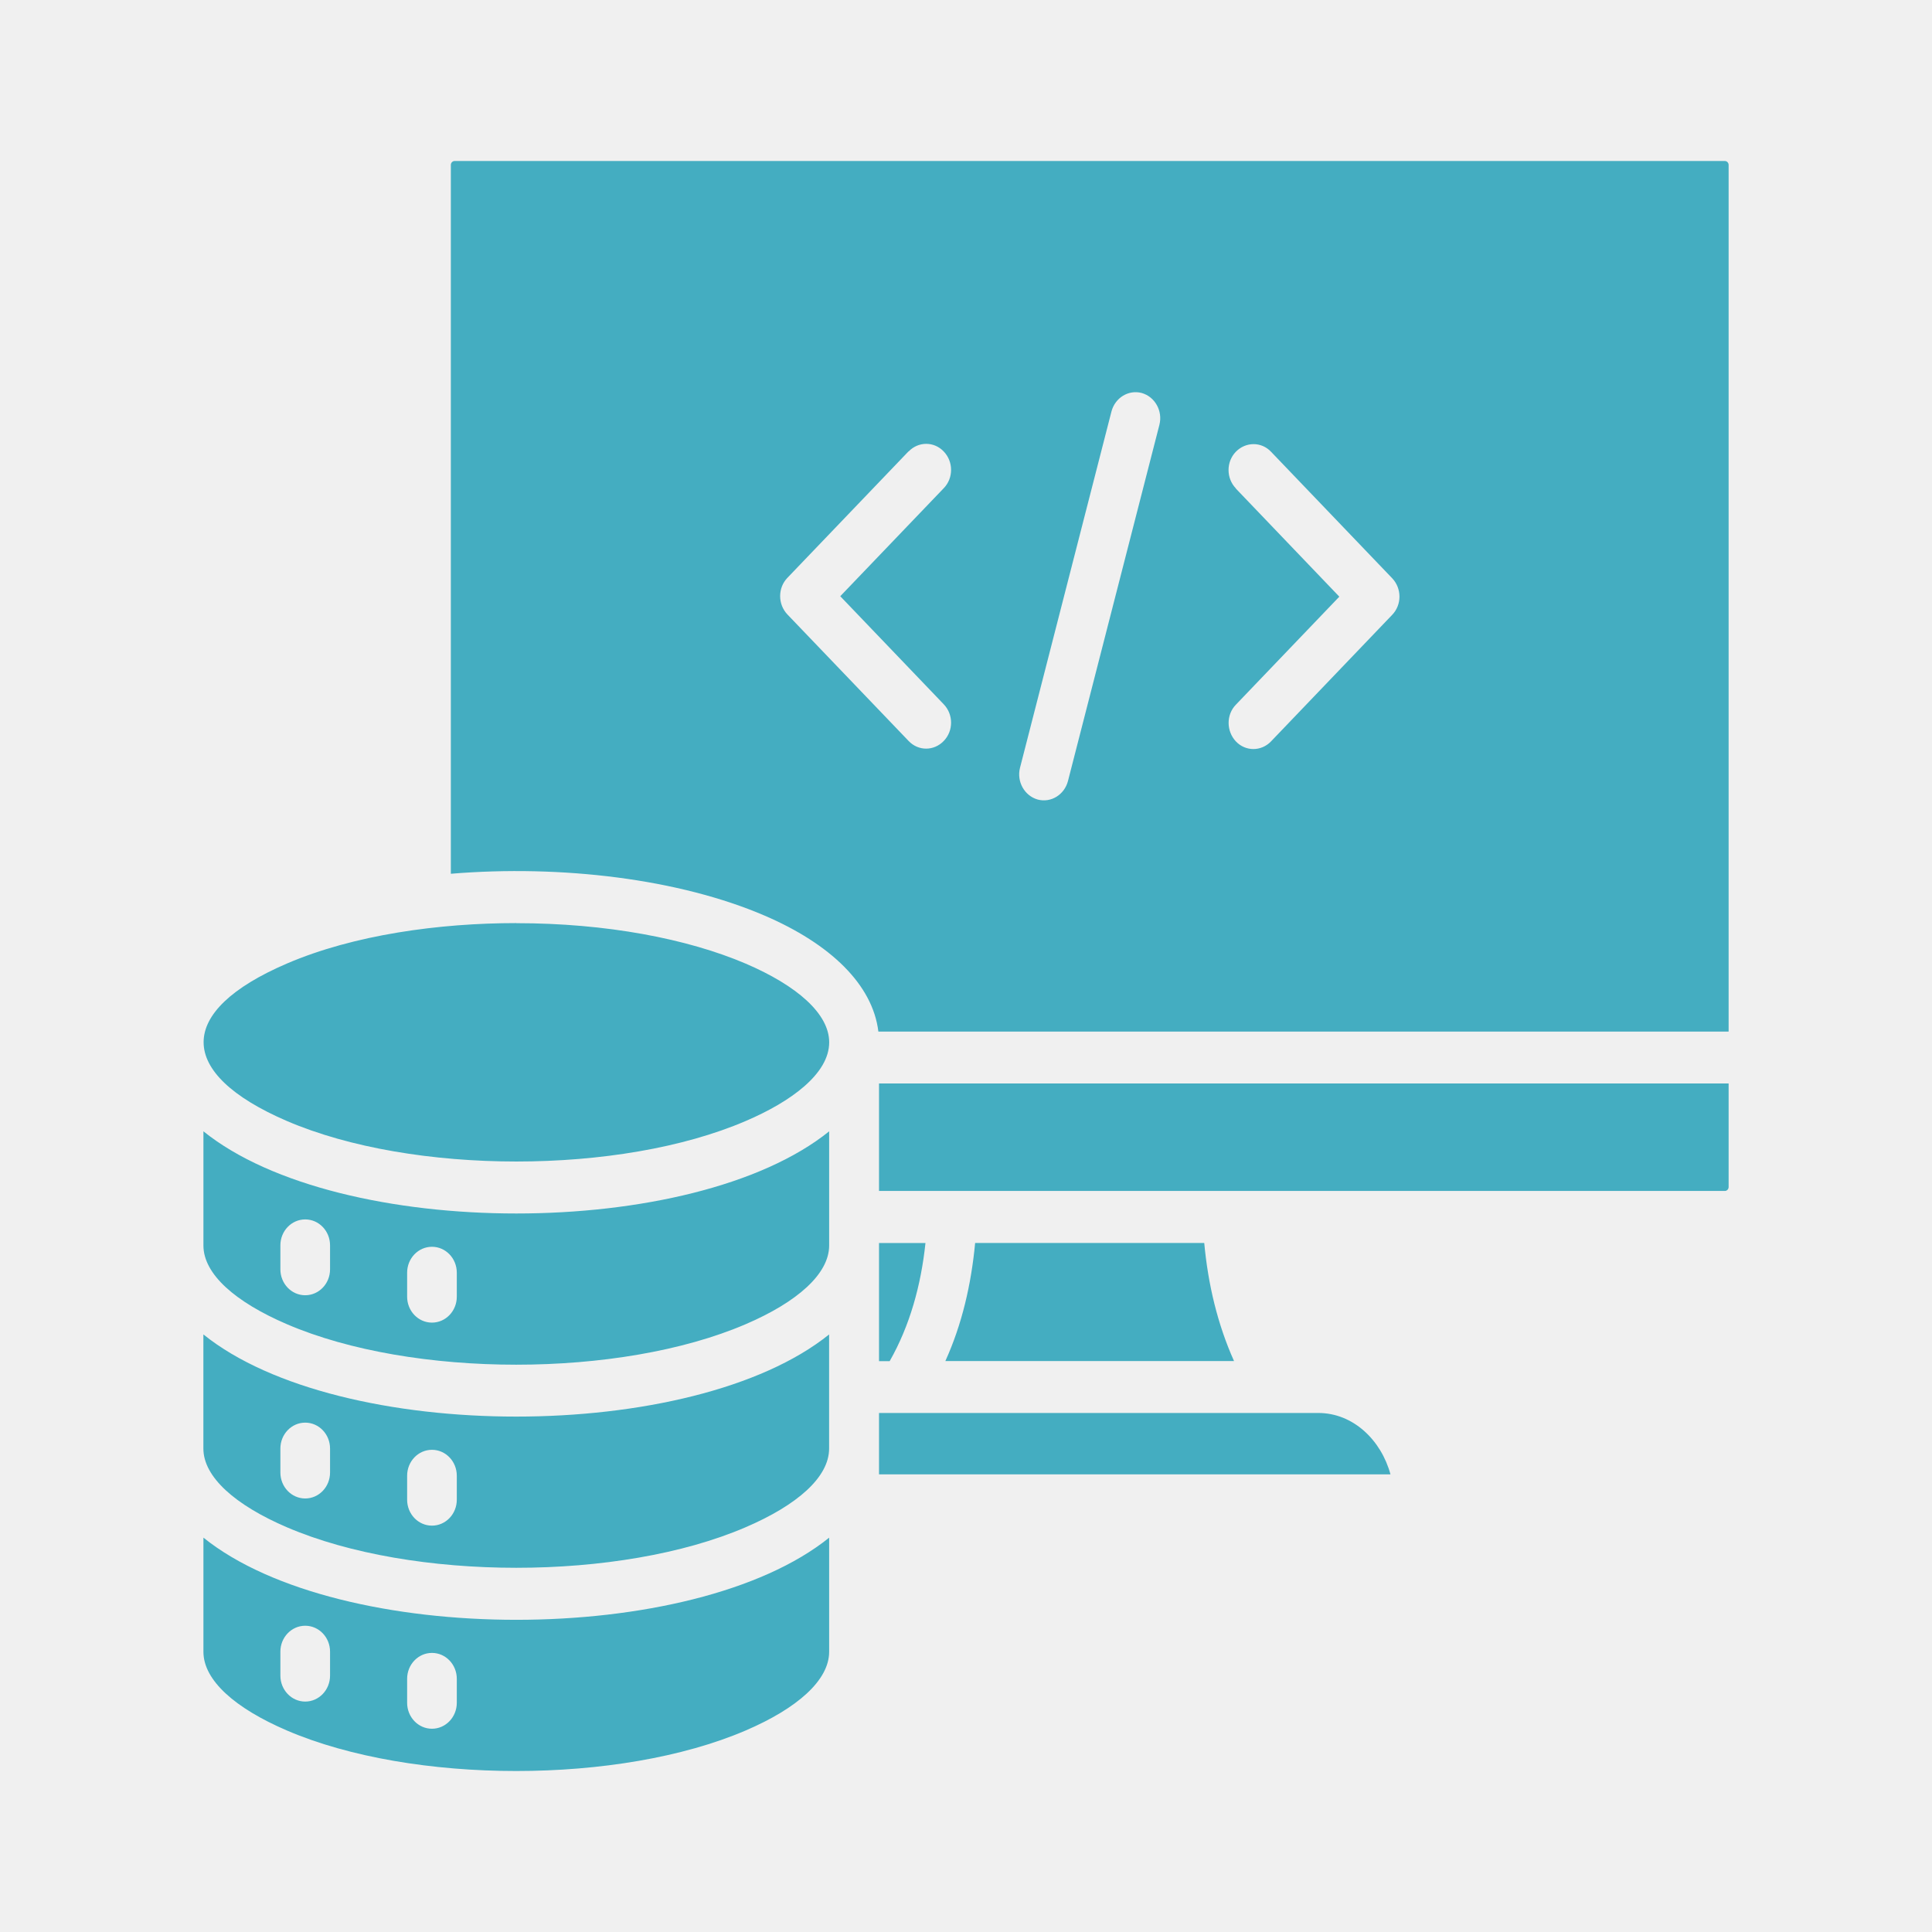
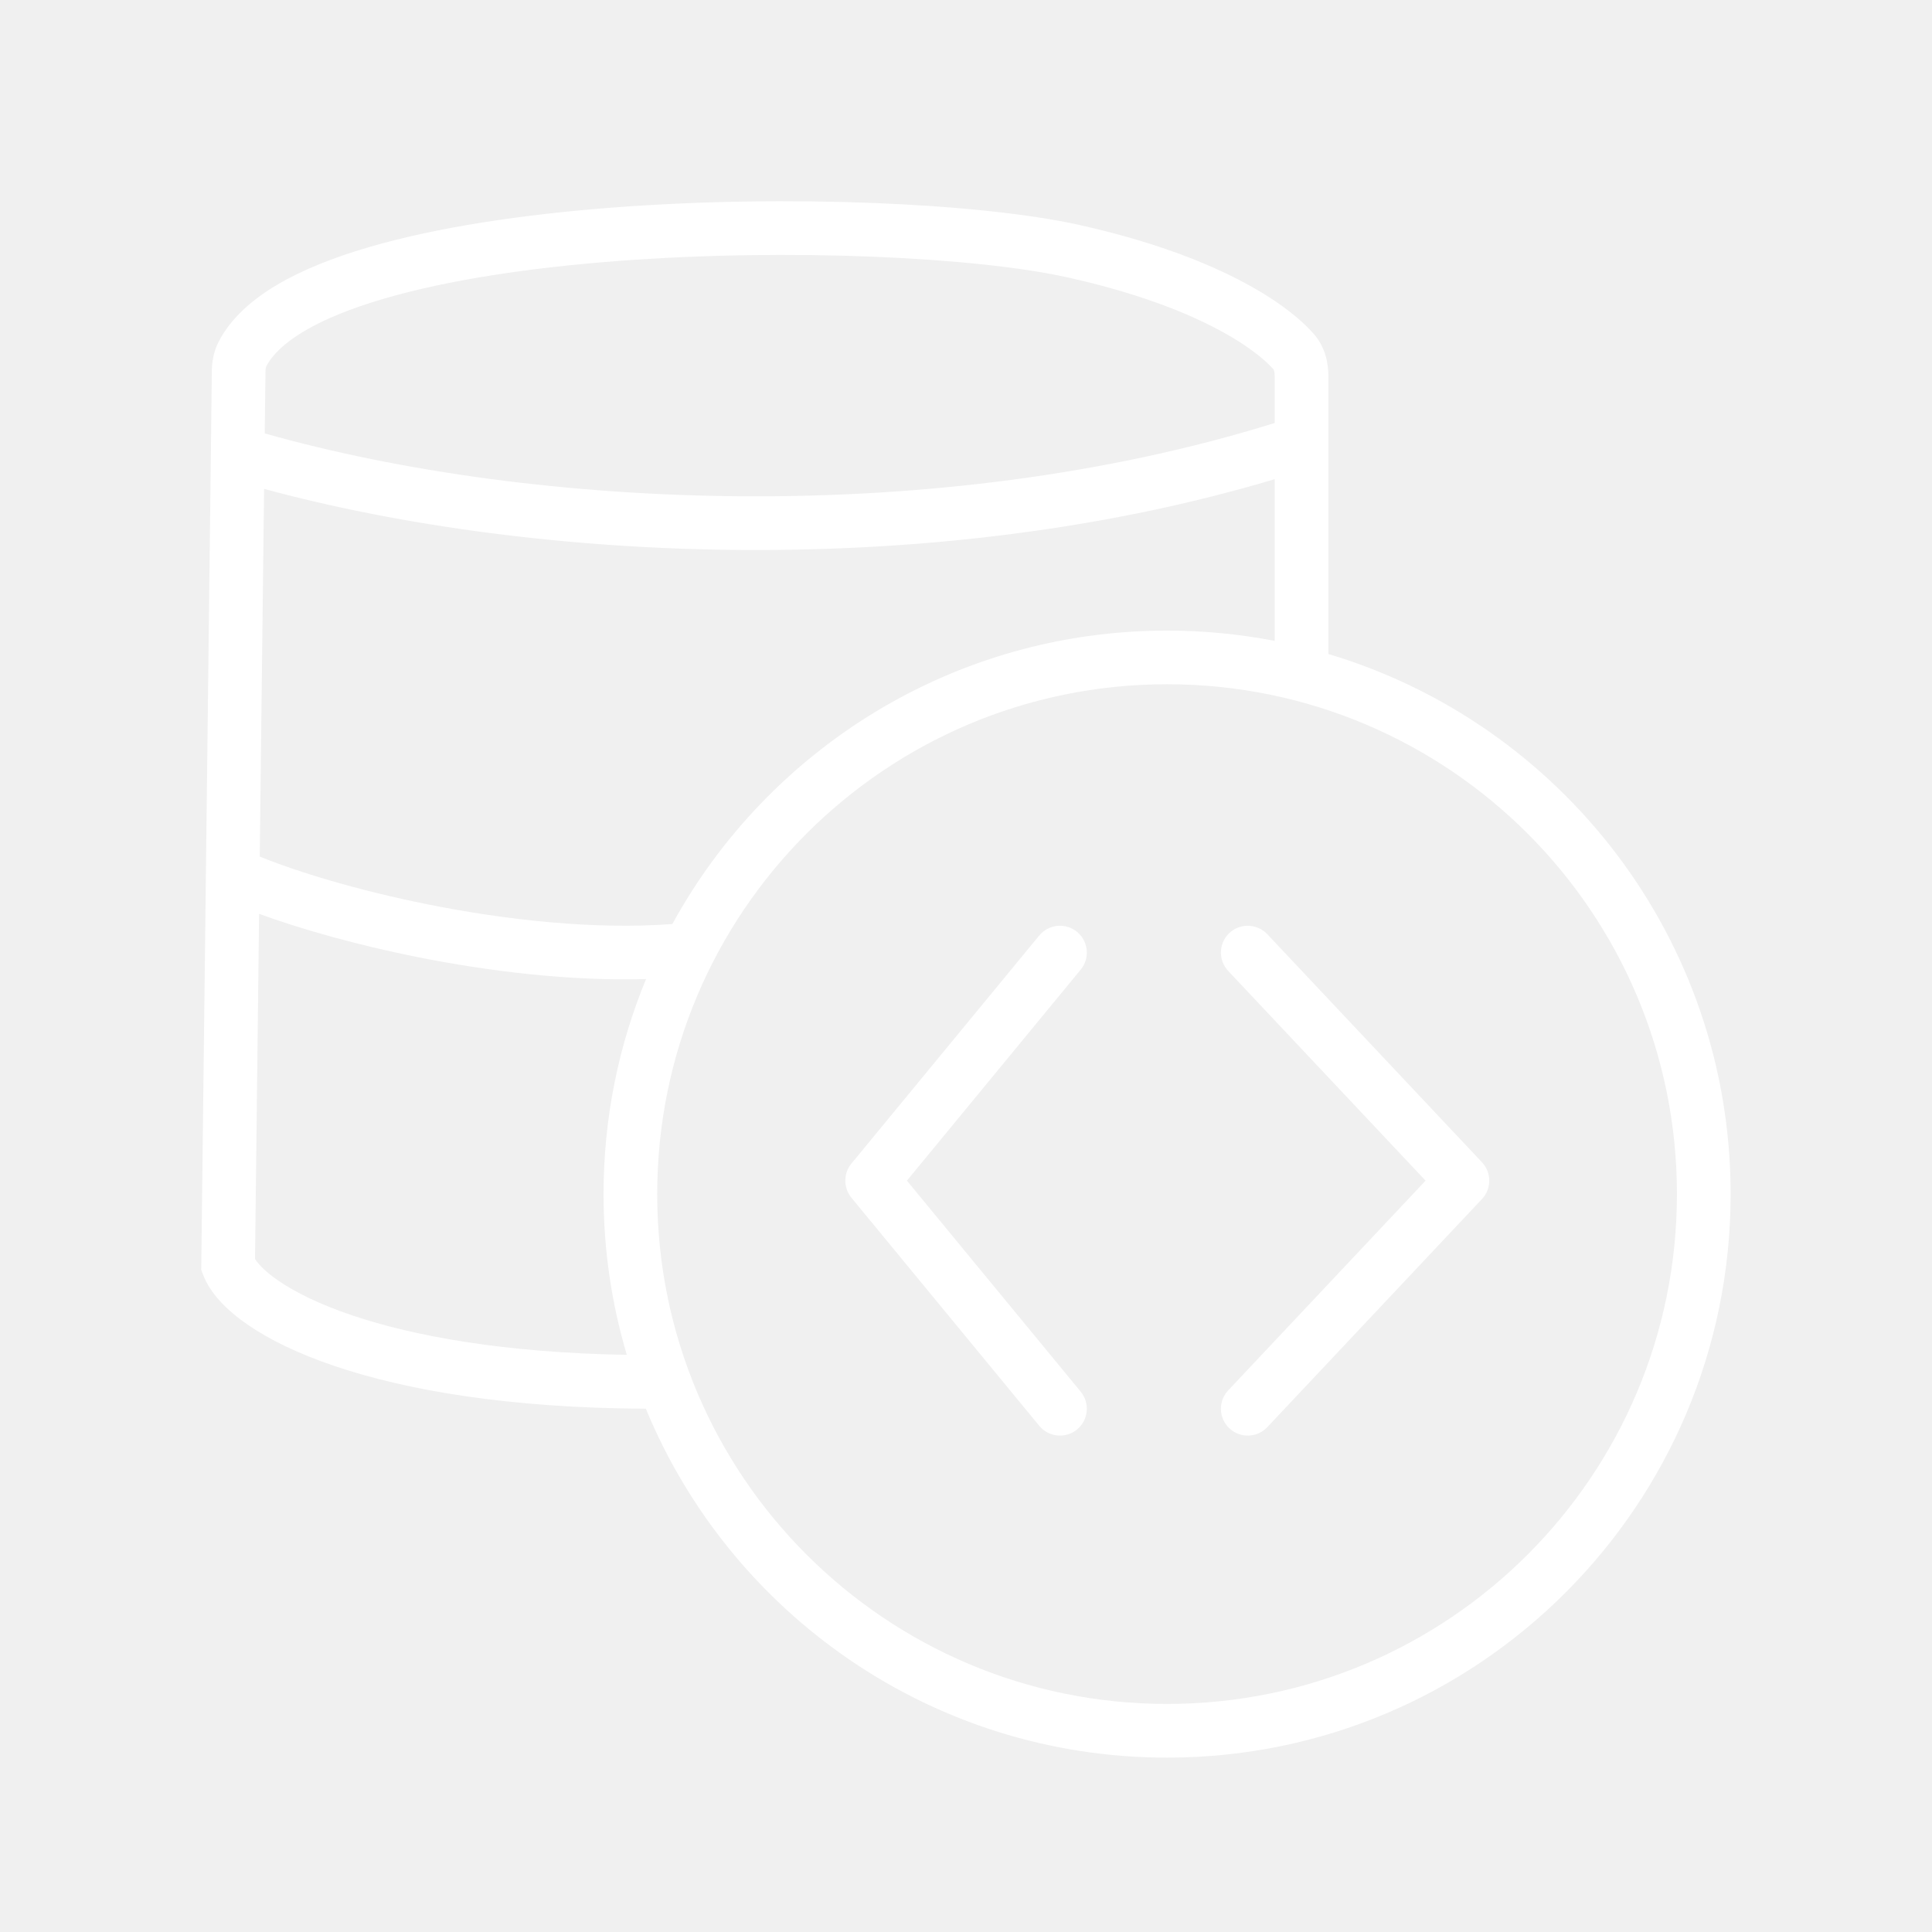
<svg xmlns="http://www.w3.org/2000/svg" width="48" height="48" viewBox="0 0 48 48" fill="none">
-   <path fill-rule="evenodd" clip-rule="evenodd" d="M23.491 33.815H30.659C30.25 32.9 30.015 31.917 29.919 30.881H24.227C24.129 31.916 23.9 32.904 23.487 33.815H23.491ZM30.705 12.134C30.462 11.881 30.462 11.473 30.705 11.223C30.948 10.974 31.338 10.969 31.578 11.223L34.587 14.365C34.83 14.619 34.83 15.027 34.587 15.277L31.578 18.42C31.335 18.673 30.944 18.673 30.705 18.42C30.467 18.166 30.462 17.758 30.705 17.508L33.275 14.824L30.705 12.139V12.134ZM22.574 11.217C22.817 10.964 23.207 10.964 23.447 11.217C23.69 11.471 23.69 11.879 23.447 12.129L20.876 14.813L23.447 17.498C23.69 17.751 23.69 18.159 23.447 18.409C23.204 18.663 22.814 18.663 22.574 18.409L19.564 15.267C19.322 15.013 19.322 14.605 19.564 14.355L22.574 11.212V11.217ZM27.614 10.223C27.704 9.881 28.039 9.676 28.367 9.764C28.695 9.858 28.891 10.209 28.806 10.551L26.533 19.406C26.443 19.748 26.107 19.953 25.78 19.864C25.452 19.77 25.256 19.42 25.341 19.078L27.614 10.223ZM11.206 21.708C13.956 21.481 16.876 21.837 18.996 22.748C20.63 23.45 21.681 24.46 21.823 25.629H42.947V4.097C42.947 4.043 42.904 4 42.854 4H11.294C11.243 4 11.201 4.045 11.201 4.097V21.708L11.206 21.708ZM12.827 22.936C15.067 22.936 17.079 23.323 18.527 23.941C19.809 24.491 20.601 25.189 20.601 25.896C20.601 26.679 19.648 27.372 18.527 27.851C15.408 29.193 10.252 29.193 7.128 27.851C4.369 26.663 4.369 25.122 7.128 23.939C8.792 23.224 10.915 22.934 12.828 22.934L12.827 22.936ZM21.839 35.105V36.63H34.546C34.316 35.781 33.621 35.105 32.753 35.105H21.839ZM21.839 30.883V33.817H22.104C22.606 32.933 22.882 31.933 22.993 30.883H21.839ZM21.839 26.922V29.589H42.854C42.906 29.589 42.947 29.544 42.947 29.492V26.919H21.839L21.839 26.922ZM5.054 38.203V41.038C5.054 41.75 5.845 42.443 7.127 42.993C10.247 44.336 15.402 44.336 18.527 42.993C19.809 42.443 20.6 41.745 20.6 41.038V38.203C17.22 40.924 8.439 40.924 5.055 38.203H5.054ZM5.054 33.154C8.434 35.875 17.218 35.875 20.599 33.154V35.989C20.599 36.701 19.807 37.394 18.525 37.944C15.406 39.287 10.25 39.287 7.126 37.944C5.844 37.394 5.053 36.696 5.053 35.989V33.154H5.054ZM5.054 28.108V30.944C5.054 31.655 5.845 32.348 7.127 32.899C10.247 34.241 15.402 34.241 18.527 32.899C19.809 32.348 20.6 31.65 20.6 30.944V28.108C17.22 30.829 8.436 30.829 5.055 28.108H5.054ZM6.966 41.035C6.966 40.679 7.242 40.391 7.583 40.391C7.924 40.391 8.2 40.679 8.2 41.035V41.63C8.2 41.986 7.924 42.275 7.583 42.275C7.242 42.275 6.966 41.986 6.966 41.63V41.035ZM6.966 35.989V36.584C6.966 36.941 7.242 37.229 7.583 37.229C7.924 37.229 8.2 36.941 8.2 36.584V35.989C8.2 35.633 7.924 35.345 7.583 35.345C7.242 35.345 6.966 35.633 6.966 35.989ZM6.966 30.94C6.966 30.584 7.242 30.296 7.583 30.296C7.924 30.296 8.2 30.584 8.2 30.94V31.536C8.2 31.892 7.924 32.18 7.583 32.18C7.242 32.18 6.966 31.892 6.966 31.536V30.94ZM10.115 41.71C10.115 41.354 10.391 41.066 10.732 41.066C11.073 41.066 11.349 41.354 11.349 41.71V42.306C11.349 42.661 11.073 42.95 10.732 42.95C10.391 42.95 10.115 42.661 10.115 42.306V41.71ZM10.115 36.664V37.26C10.115 37.616 10.391 37.904 10.732 37.904C11.073 37.904 11.349 37.616 11.349 37.26V36.664C11.349 36.308 11.073 36.02 10.732 36.02C10.391 36.02 10.115 36.308 10.115 36.664ZM10.115 31.62C10.115 31.264 10.391 30.976 10.732 30.976C11.073 30.976 11.349 31.264 11.349 31.62V32.216C11.349 32.572 11.073 32.86 10.732 32.86C10.391 32.86 10.115 32.572 10.115 32.216V31.62Z" fill="#44ADC1" />
+   <path d="M15.206 5.158C19.596 4.821 24.384 5.05 26.805 5.587C30.167 6.334 31.936 7.494 32.642 8.298C32.934 8.631 33.003 9.035 33.003 9.345V16.249C38.783 17.972 42.997 23.327 42.997 29.667C42.997 37.399 36.728 43.668 28.996 43.668C23.151 43.668 18.143 40.087 16.046 34.999C12.653 34.984 10.107 34.544 8.326 33.943C7.421 33.638 6.699 33.286 6.161 32.917C5.64 32.559 5.226 32.14 5.046 31.672L5 31.552L5.001 31.425L5.263 9.224C5.265 9.022 5.295 8.761 5.426 8.503C5.727 7.911 6.26 7.445 6.886 7.075C7.517 6.702 8.293 6.396 9.15 6.145C10.867 5.641 13.006 5.327 15.206 5.158ZM28.996 17C22 17 16.328 22.671 16.328 29.667C16.328 36.663 22 42.334 28.996 42.334C35.992 42.334 41.663 36.663 41.663 29.667C41.663 22.671 35.992 17 28.996 17ZM30.543 23.181C30.794 22.944 31.181 22.942 31.436 23.163L31.486 23.21L36.819 28.876C37.061 29.133 37.061 29.533 36.819 29.79L31.486 35.457C31.234 35.725 30.811 35.739 30.543 35.486C30.275 35.234 30.262 34.811 30.515 34.543L35.418 29.333L30.515 24.124L30.471 24.071C30.265 23.803 30.292 23.417 30.543 23.181ZM25.866 23.192C26.106 22.954 26.492 22.933 26.759 23.152C27.025 23.372 27.078 23.754 26.891 24.035L26.85 24.09L22.532 29.333L26.85 34.576C27.084 34.86 27.043 35.281 26.759 35.515C26.475 35.749 26.054 35.708 25.82 35.424L21.153 29.757C20.951 29.511 20.951 29.155 21.153 28.909L25.82 23.242L25.866 23.192ZM6.336 31.279C6.414 31.401 6.584 31.59 6.916 31.818C7.327 32.1 7.931 32.404 8.753 32.681C10.287 33.198 12.53 33.609 15.573 33.661C15.197 32.395 14.995 31.055 14.995 29.667C14.995 27.775 15.37 25.971 16.051 24.324C14.161 24.378 12.137 24.133 10.345 23.773C8.839 23.47 7.463 23.079 6.437 22.704L6.336 31.279ZM31.67 11.905C23.23 14.426 13.377 13.995 6.561 12.146L6.453 21.281C7.393 21.664 8.888 22.119 10.607 22.465C12.576 22.861 14.777 23.102 16.705 22.957C19.082 18.613 23.695 15.667 28.996 15.667C29.911 15.667 30.804 15.755 31.67 15.923V11.905ZM26.516 6.89C24.272 6.392 19.627 6.156 15.308 6.487C13.153 6.653 11.117 6.957 9.526 7.424C8.731 7.657 8.068 7.925 7.564 8.223C7.056 8.523 6.757 8.826 6.614 9.106C6.611 9.112 6.597 9.146 6.596 9.239L6.577 10.768C13.288 12.665 23.276 13.123 31.67 10.509V9.345C31.67 9.283 31.663 9.239 31.654 9.21C31.65 9.197 31.646 9.188 31.644 9.184C31.642 9.18 31.64 9.178 31.64 9.177C31.193 8.667 29.73 7.603 26.516 6.89Z" fill="white" />
</svg>
